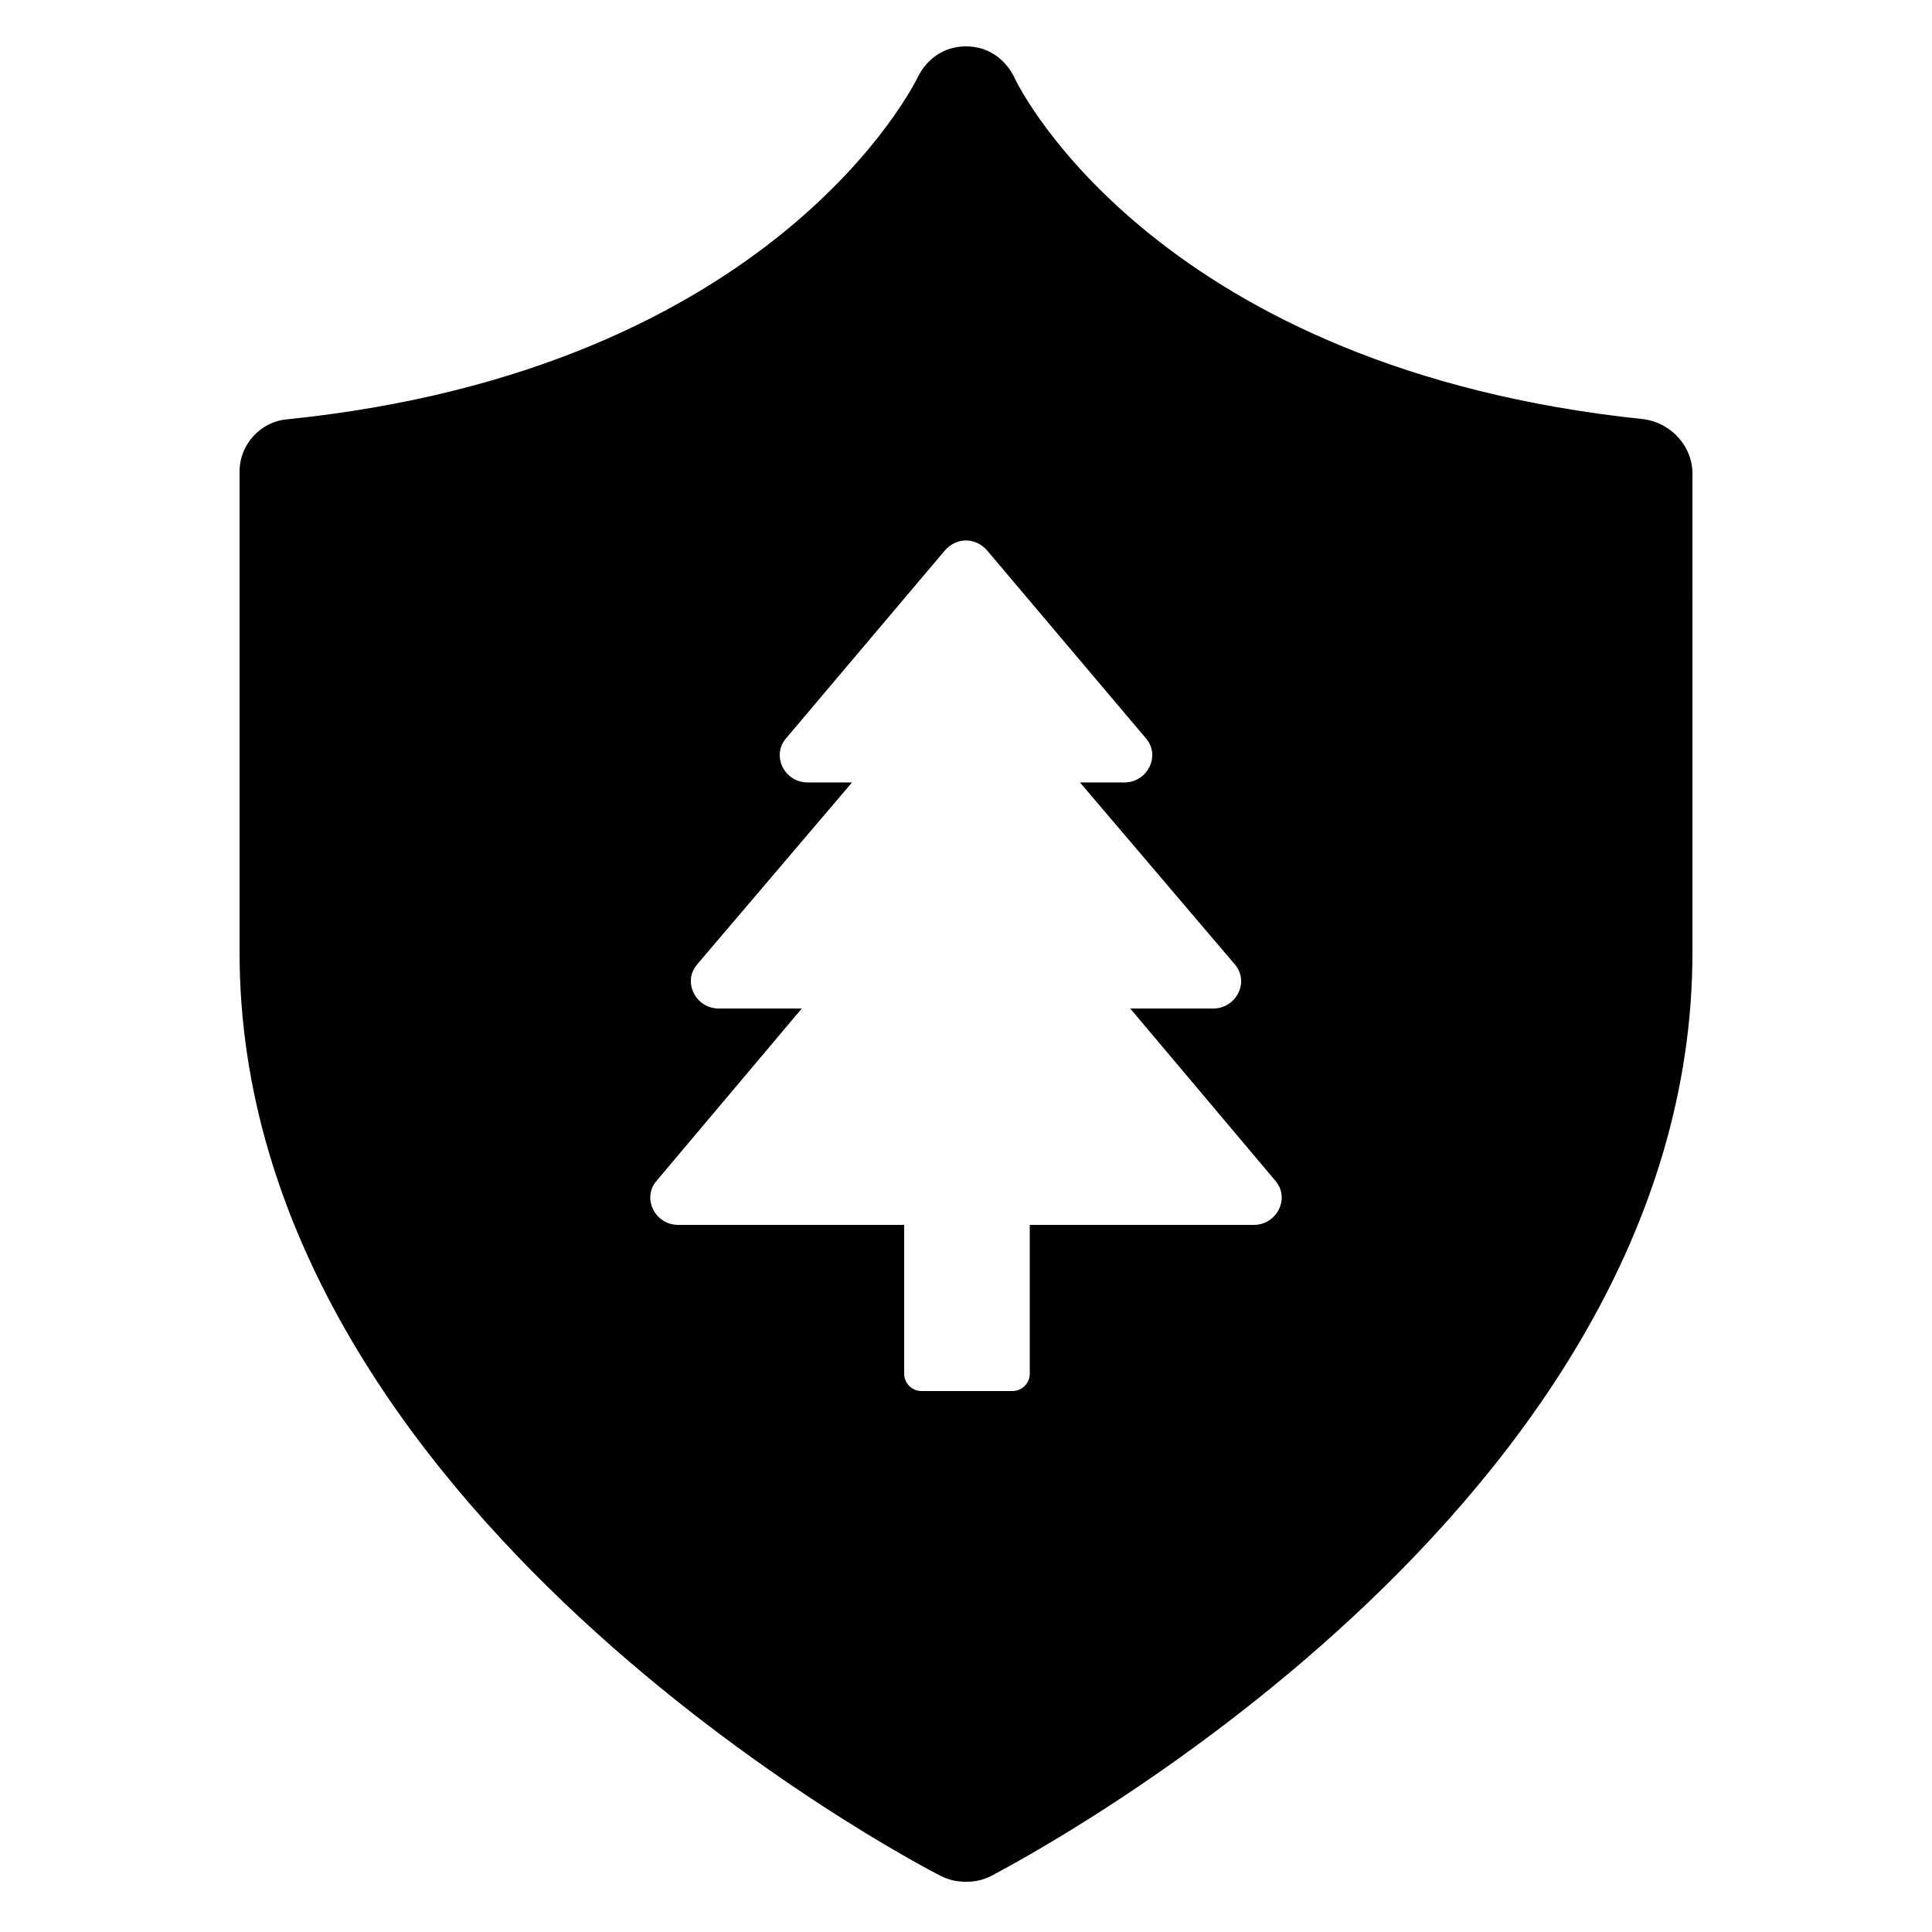
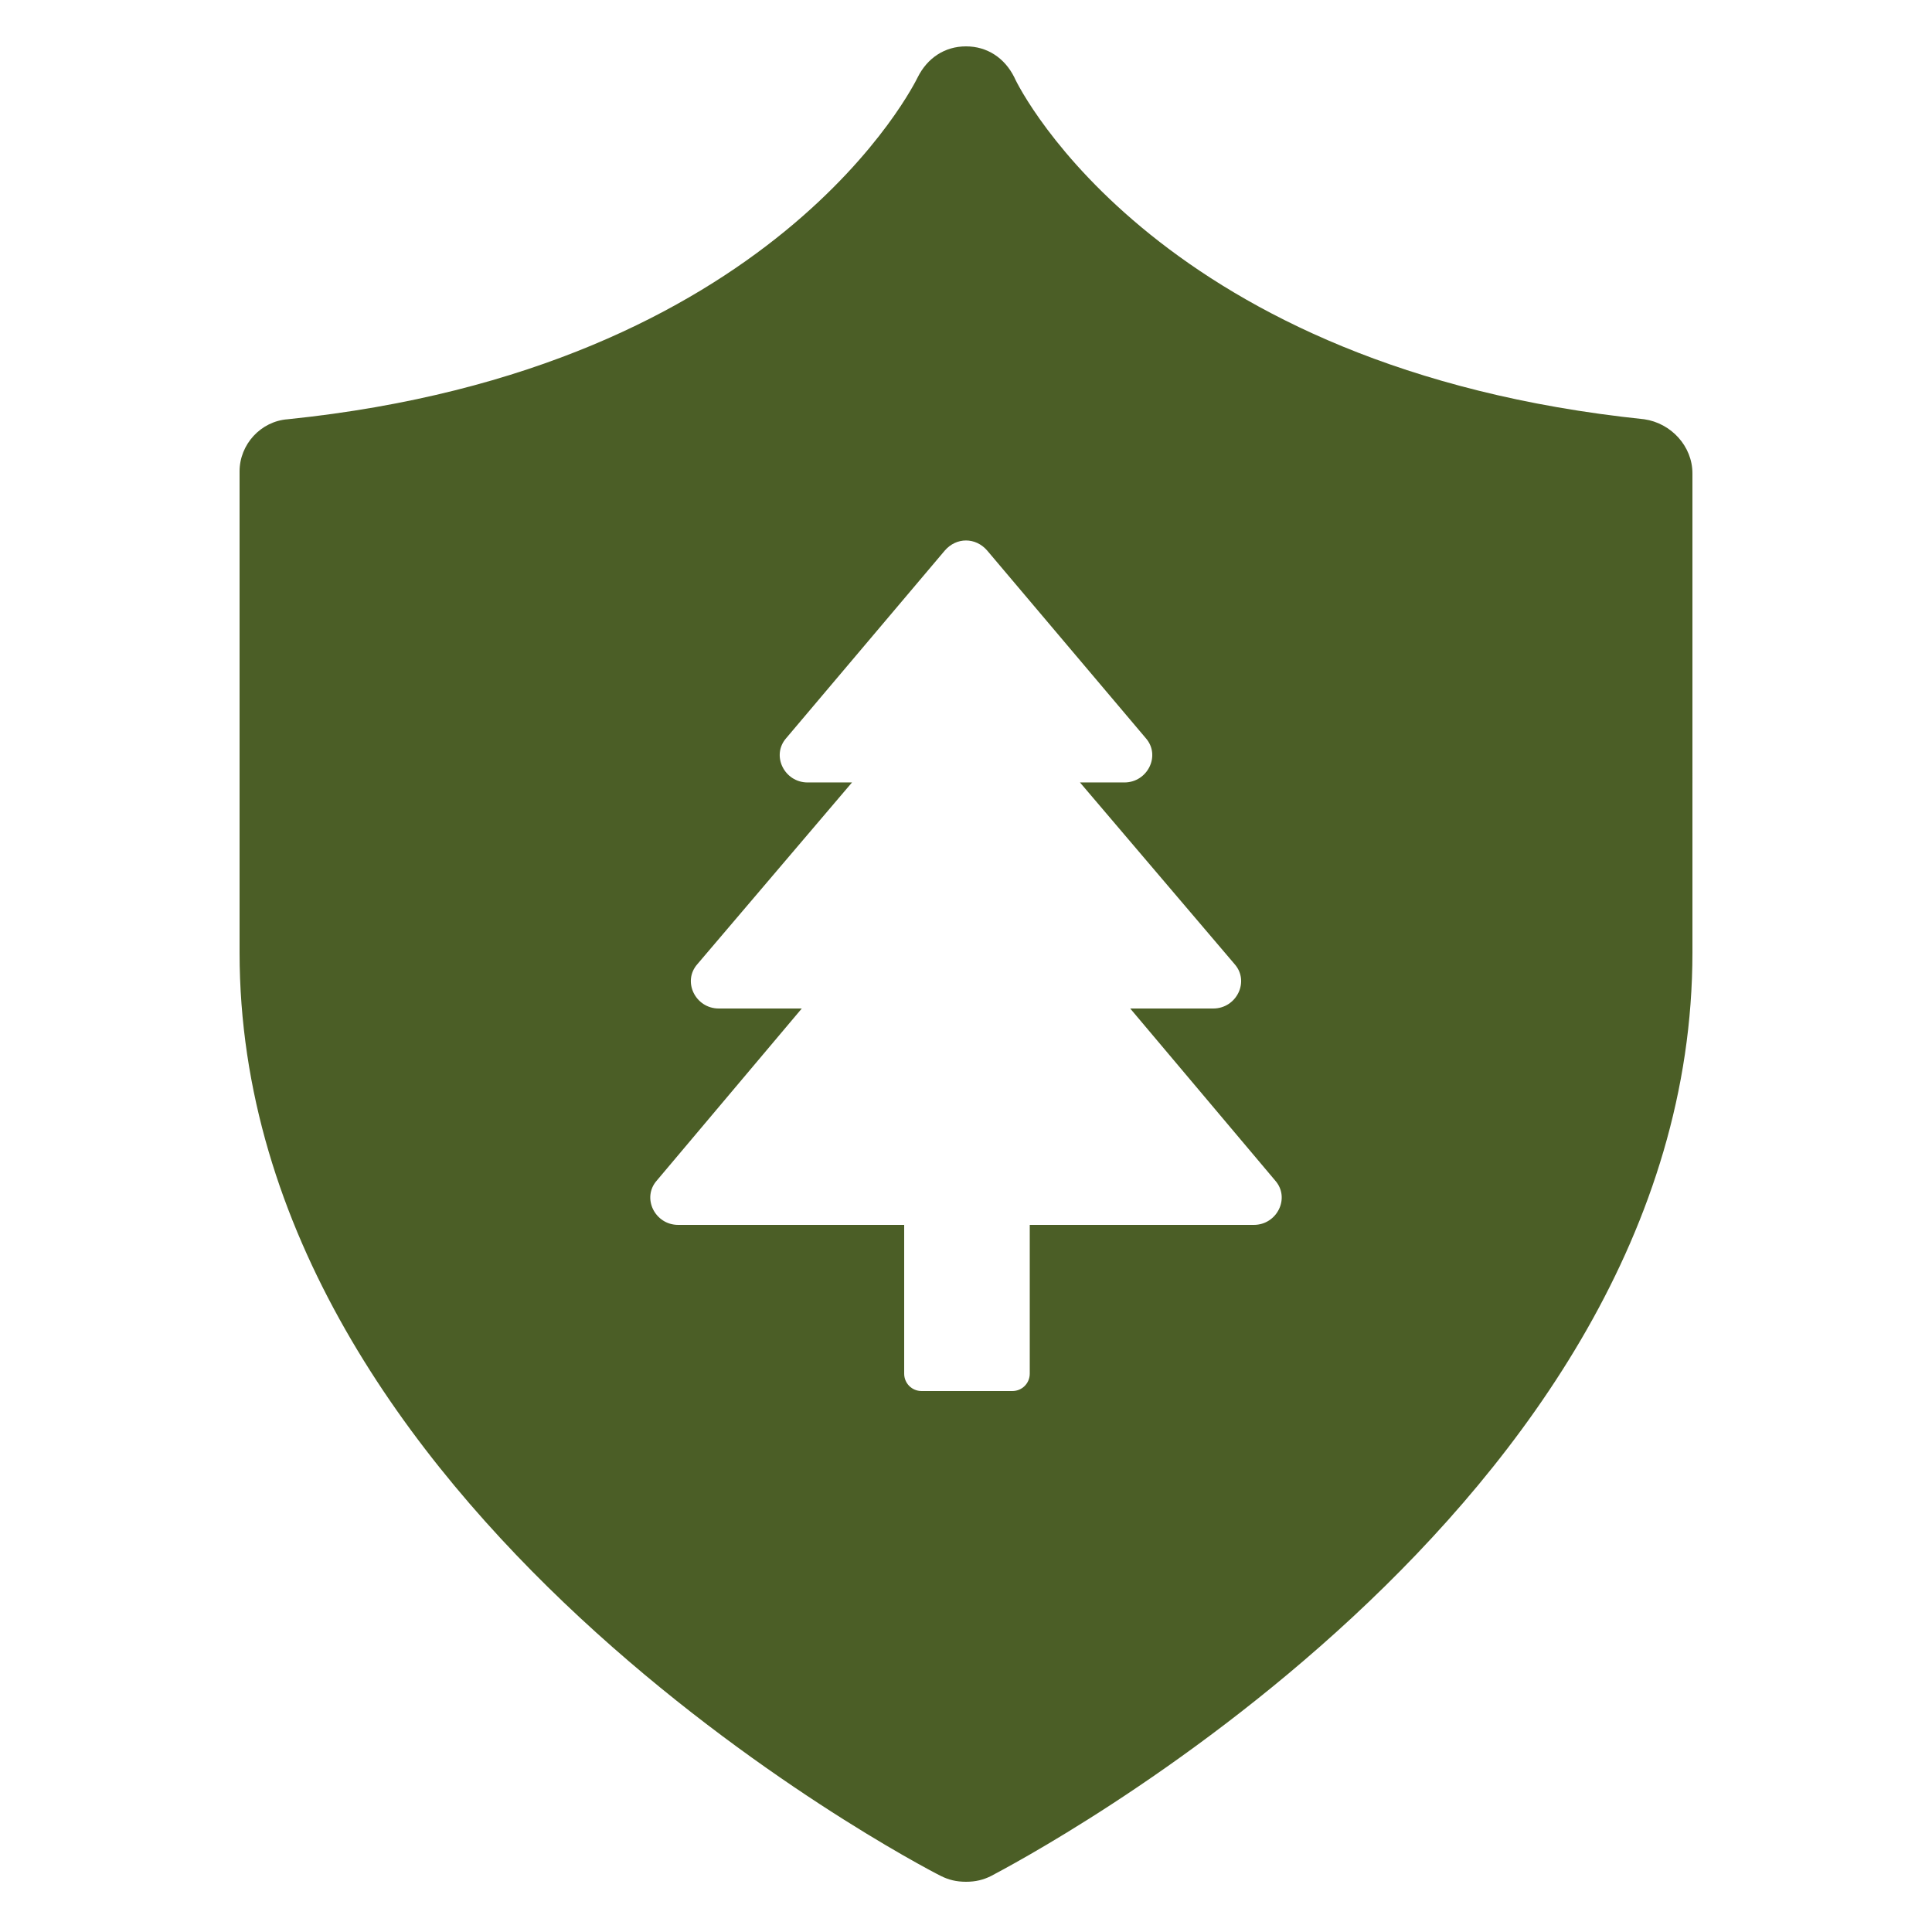
- <svg xmlns="http://www.w3.org/2000/svg" width="1200pt" height="1200pt" version="1.1" viewBox="0 0 1200 1200">
+ <svg xmlns="http://www.w3.org/2000/svg" fill="#4b5e26" width="1200pt" height="1200pt" version="1.1" viewBox="0 0 1200 1200">
  <path d="m1021.2 260.4c-300-31.199-387.6-204-391.2-212.4-6-12-16.801-19.199-30-19.199s-24 7.199-30 19.199c-1.199 2.398-87.602 181.2-391.2 212.4-16.801 1.199-30 15.602-30 32.398v298.8c0 345.6 418.8 565.2 435.6 573.6 4.801 2.398 9.602 3.602 15.602 3.602s10.801-1.199 15.602-3.602c18-9.602 435.6-228 435.6-573.6l-0.008-297.6c0-16.801-13.199-31.199-30-33.602zm-242.4 500.4h-139.2v92.398c0 6-4.801 10.801-10.801 10.801h-56.398c-6 0-10.801-4.801-10.801-10.801v-92.398h-140.4c-14.398 0-22.801-16.801-13.199-27.602l90-106.8h-51.602c-14.398 0-22.801-16.801-13.199-27.602l96-112.8h-27.602c-14.398 0-22.801-16.801-13.199-27.602l98.398-116.4c7.199-8.398 19.199-8.398 26.398 0l98.398 116.4c9.602 10.801 1.199 27.602-13.199 27.602h-27.602l96 112.8c9.602 10.801 1.199 27.602-13.199 27.602h-51.602l90 106.8c9.609 10.801 1.207 27.602-13.191 27.602z" />
</svg>
